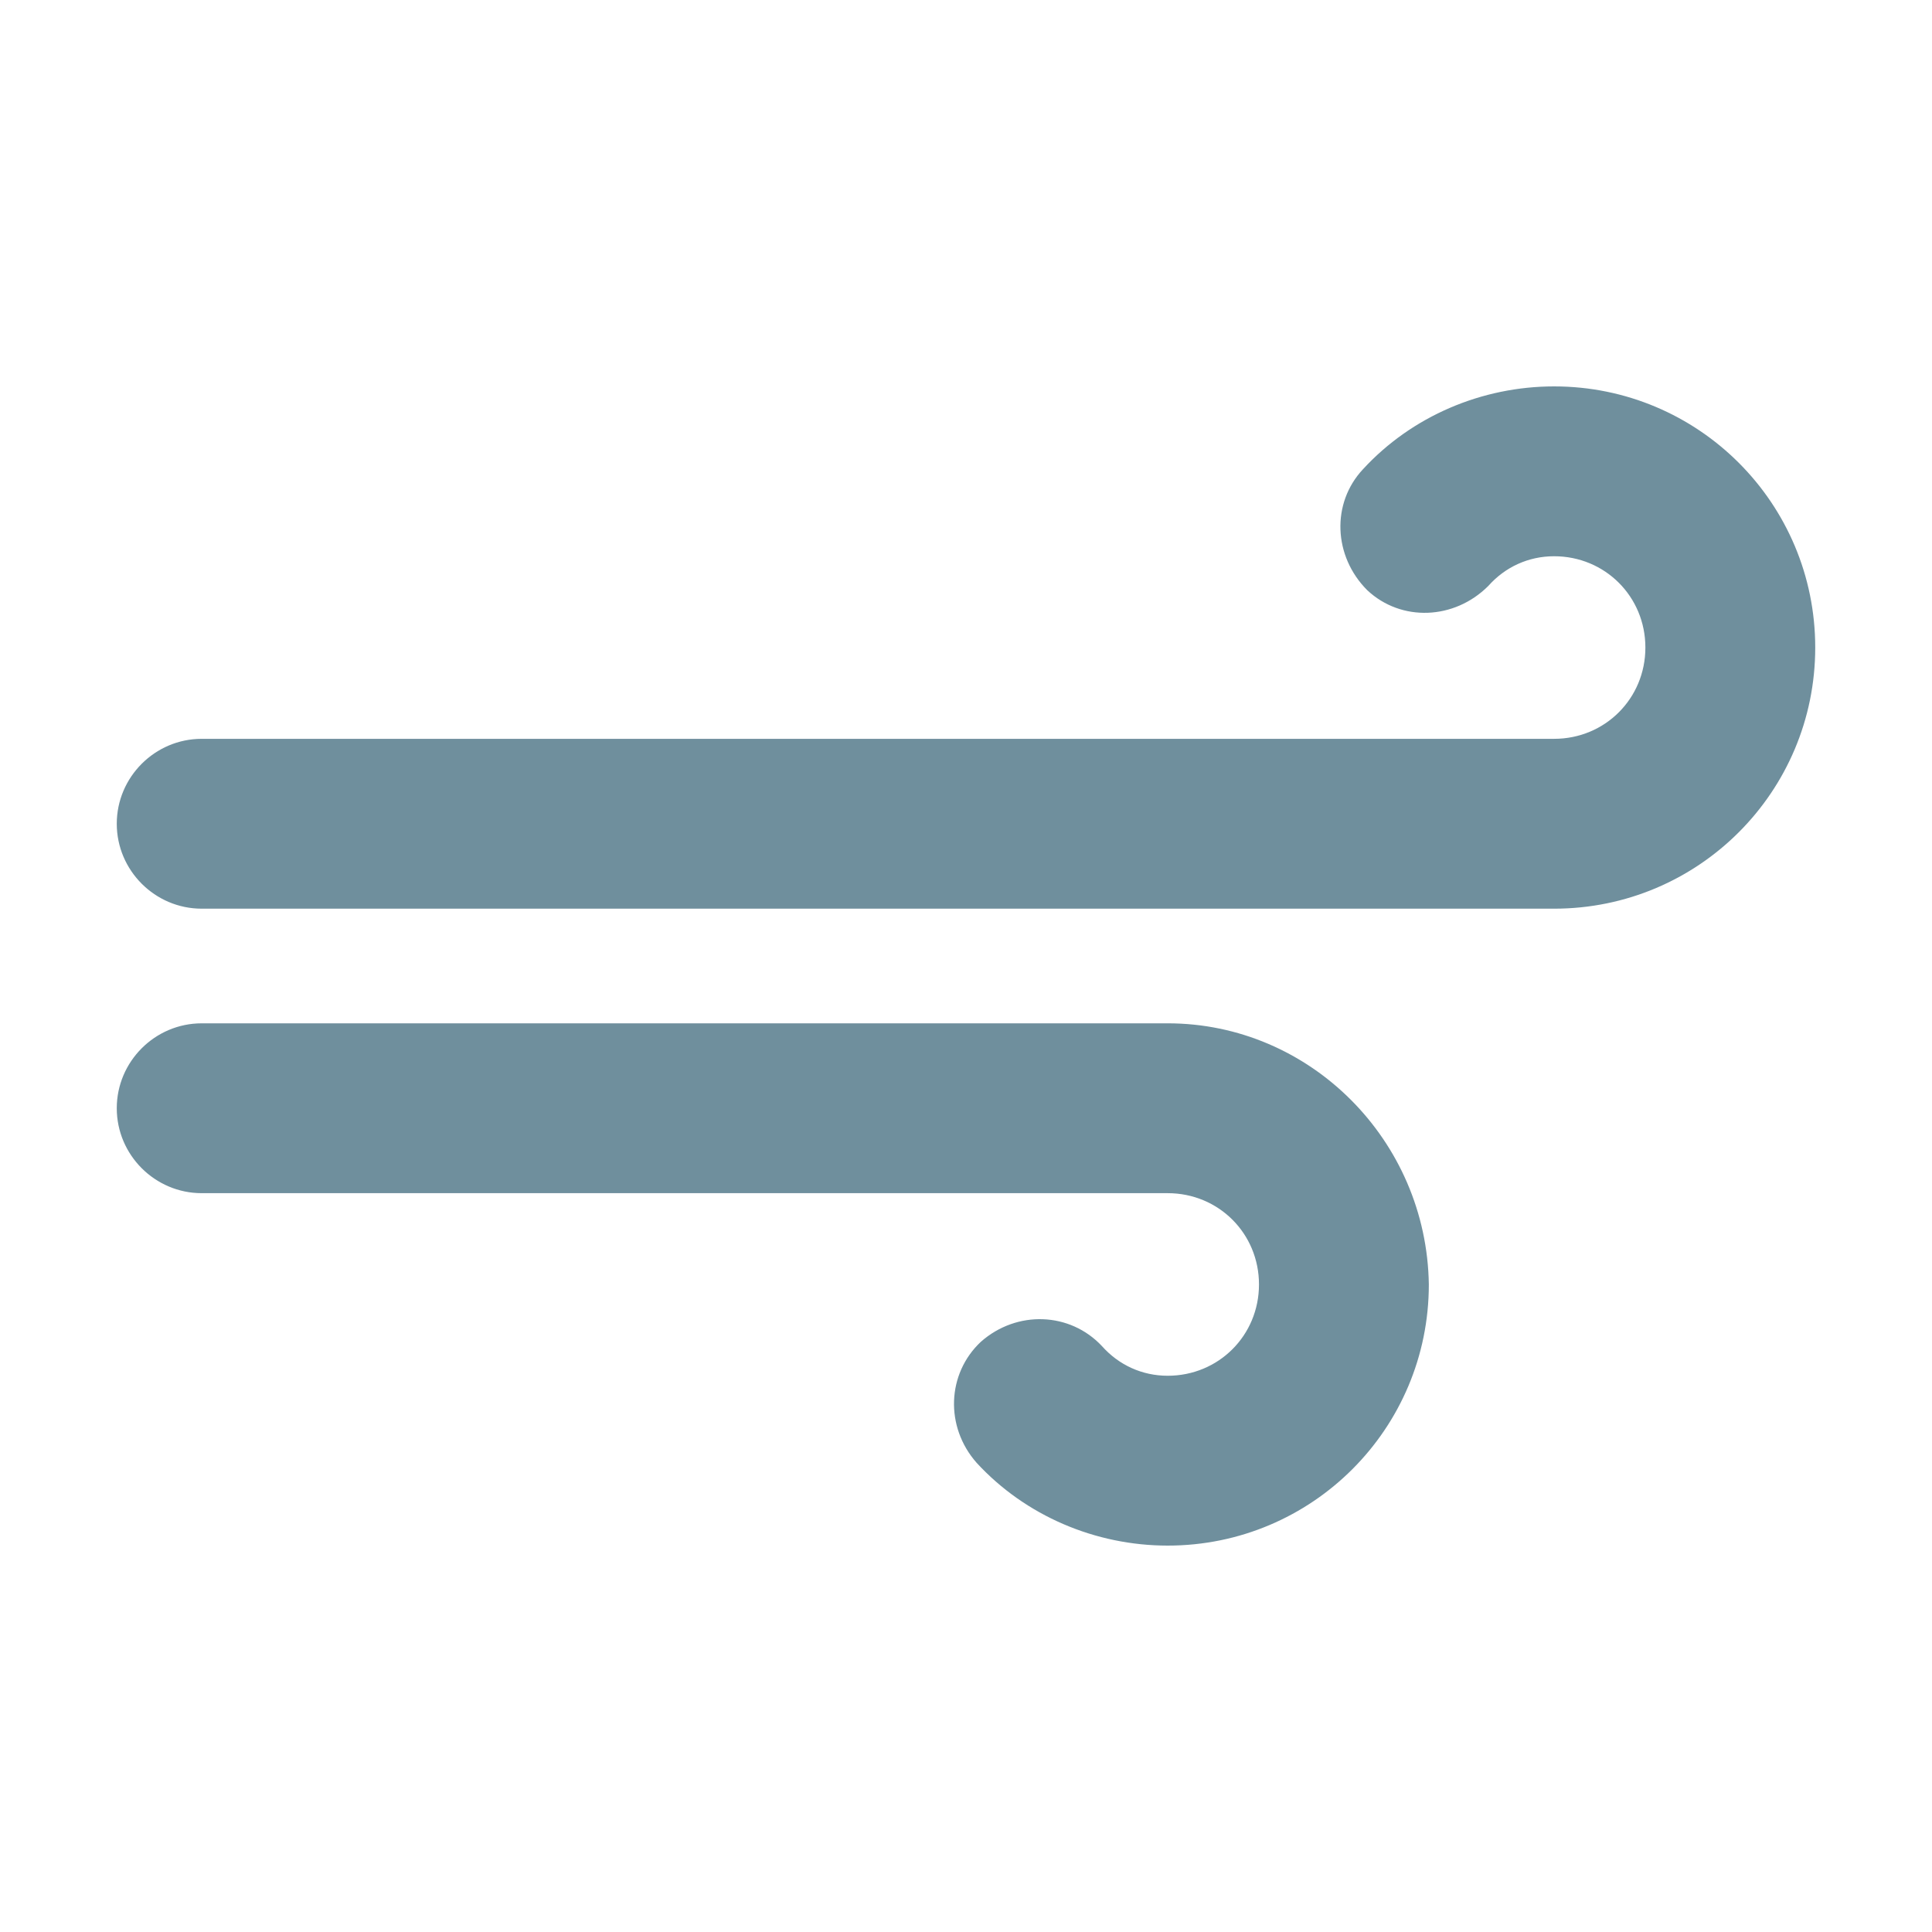
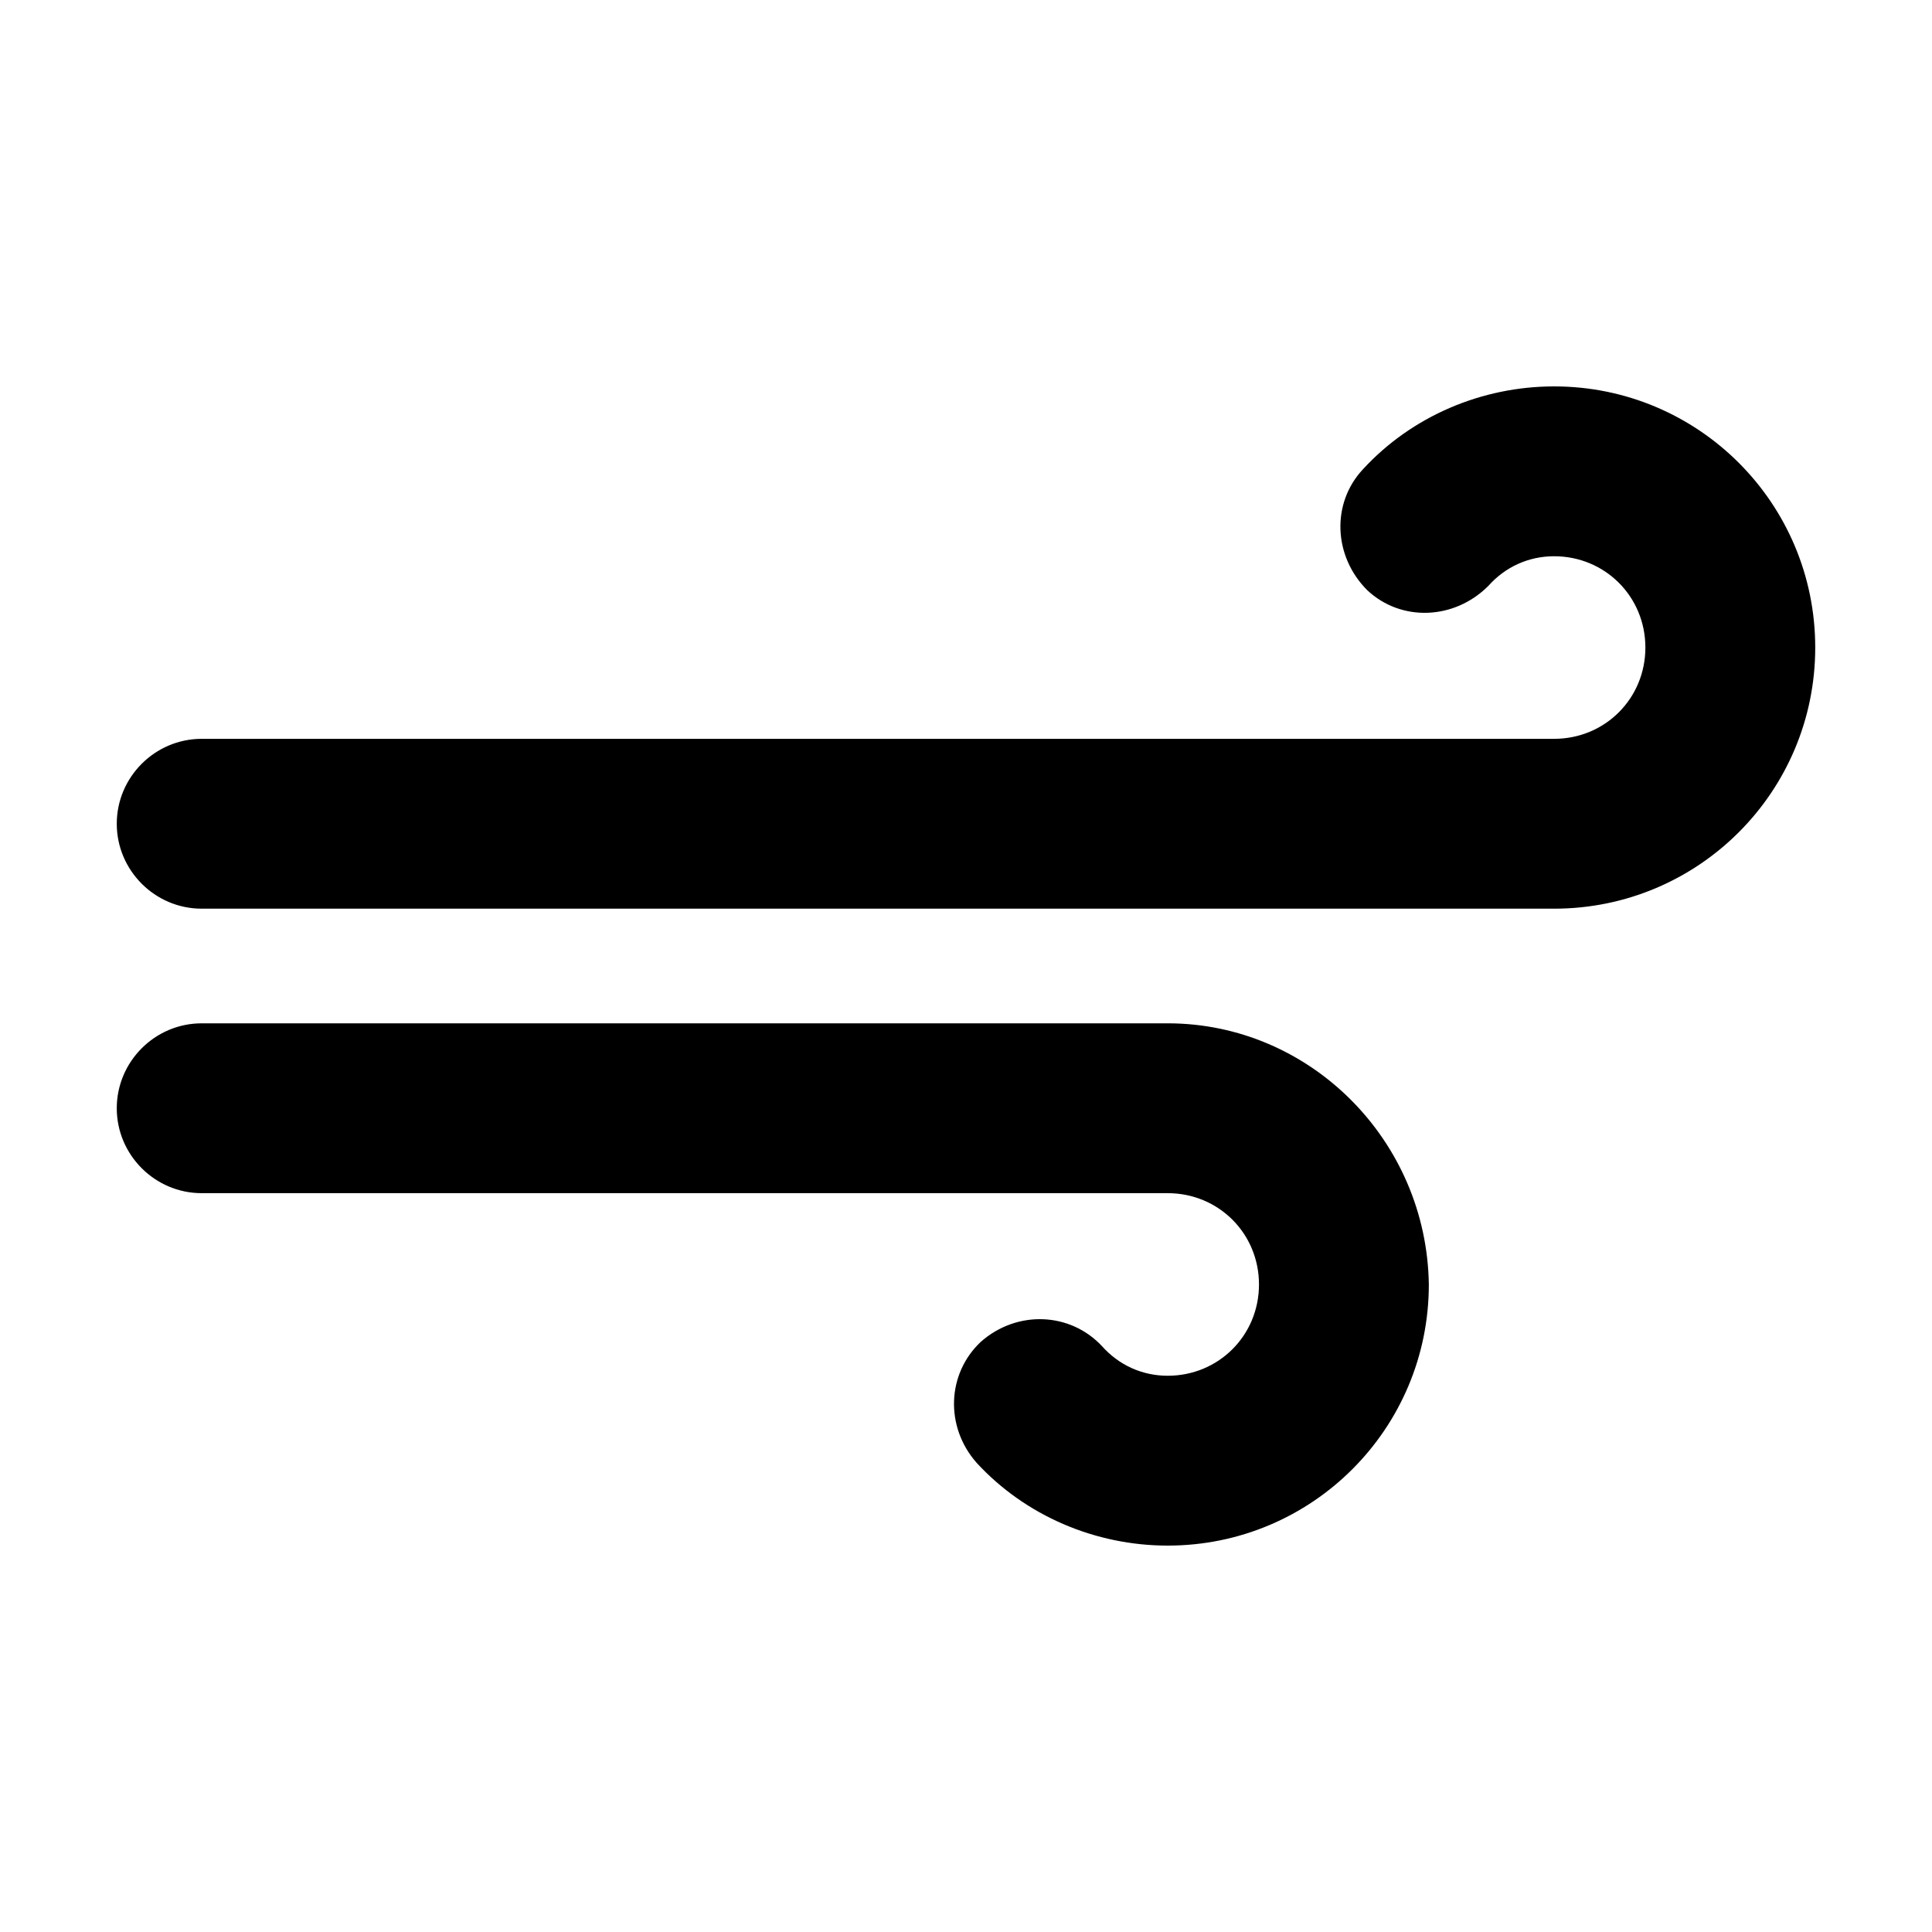
- <svg xmlns="http://www.w3.org/2000/svg" viewBox="0 0 91 91">
-   <g fill="#6F8F9D">
-     <path d="M73.2 18.2c-3.4 0-6.7 1.4-9 3.9 -1.5 1.6-1.4 4.1 0.2 5.7 1.6 1.5 4.1 1.4 5.7-0.2 0.8-0.9 1.9-1.4 3.1-1.4 2.4 0 4.3 1.9 4.3 4.3 0 2.4-1.9 4.3-4.3 4.3H9.5c-2.2 0-4 1.8-4 4s1.8 4 4 4h63.7c6.8 0 12.3-5.5 12.3-12.3C85.5 23.7 80 18.2 73.2 18.2z" />
-     <path d="M55 48.2H9.5c-2.2 0-4 1.8-4 4s1.8 4 4 4H55c2.4 0 4.3 1.9 4.3 4.3 0 2.4-1.9 4.3-4.3 4.3 -1.2 0-2.3-0.5-3.1-1.4 -1.5-1.6-4-1.7-5.7-0.2 -1.6 1.5-1.7 4-0.2 5.7 2.3 2.5 5.6 3.9 9 3.9 6.8 0 12.3-5.5 12.3-12.3C67.2 53.7 61.7 48.2 55 48.2z" />
-   </g>
+ <svg xmlns="http://www.w3.org/2000/svg" class="wind" viewBox="0 0 91 91">
+   <path d="M73.2 18.2c-3.4 0-6.7 1.4-9 3.9 -1.5 1.6-1.4 4.1 0.2 5.7 1.6 1.5 4.1 1.4 5.7-0.2 0.8-0.9 1.9-1.4 3.1-1.4 2.4 0 4.3 1.9 4.3 4.3 0 2.4-1.9 4.3-4.3 4.3H9.5c-2.2 0-4 1.8-4 4s1.8 4 4 4h63.7c6.8 0 12.3-5.5 12.3-12.3C85.5 23.7 80 18.2 73.2 18.2z" />
+   <path d="M55 48.2H9.5c-2.2 0-4 1.8-4 4s1.8 4 4 4H55c2.4 0 4.3 1.9 4.3 4.3 0 2.4-1.9 4.3-4.3 4.3 -1.2 0-2.3-0.5-3.1-1.4 -1.5-1.6-4-1.7-5.7-0.2 -1.6 1.5-1.7 4-0.2 5.7 2.3 2.5 5.6 3.9 9 3.9 6.8 0 12.3-5.5 12.3-12.3C67.2 53.7 61.7 48.2 55 48.2z" />
</svg>
